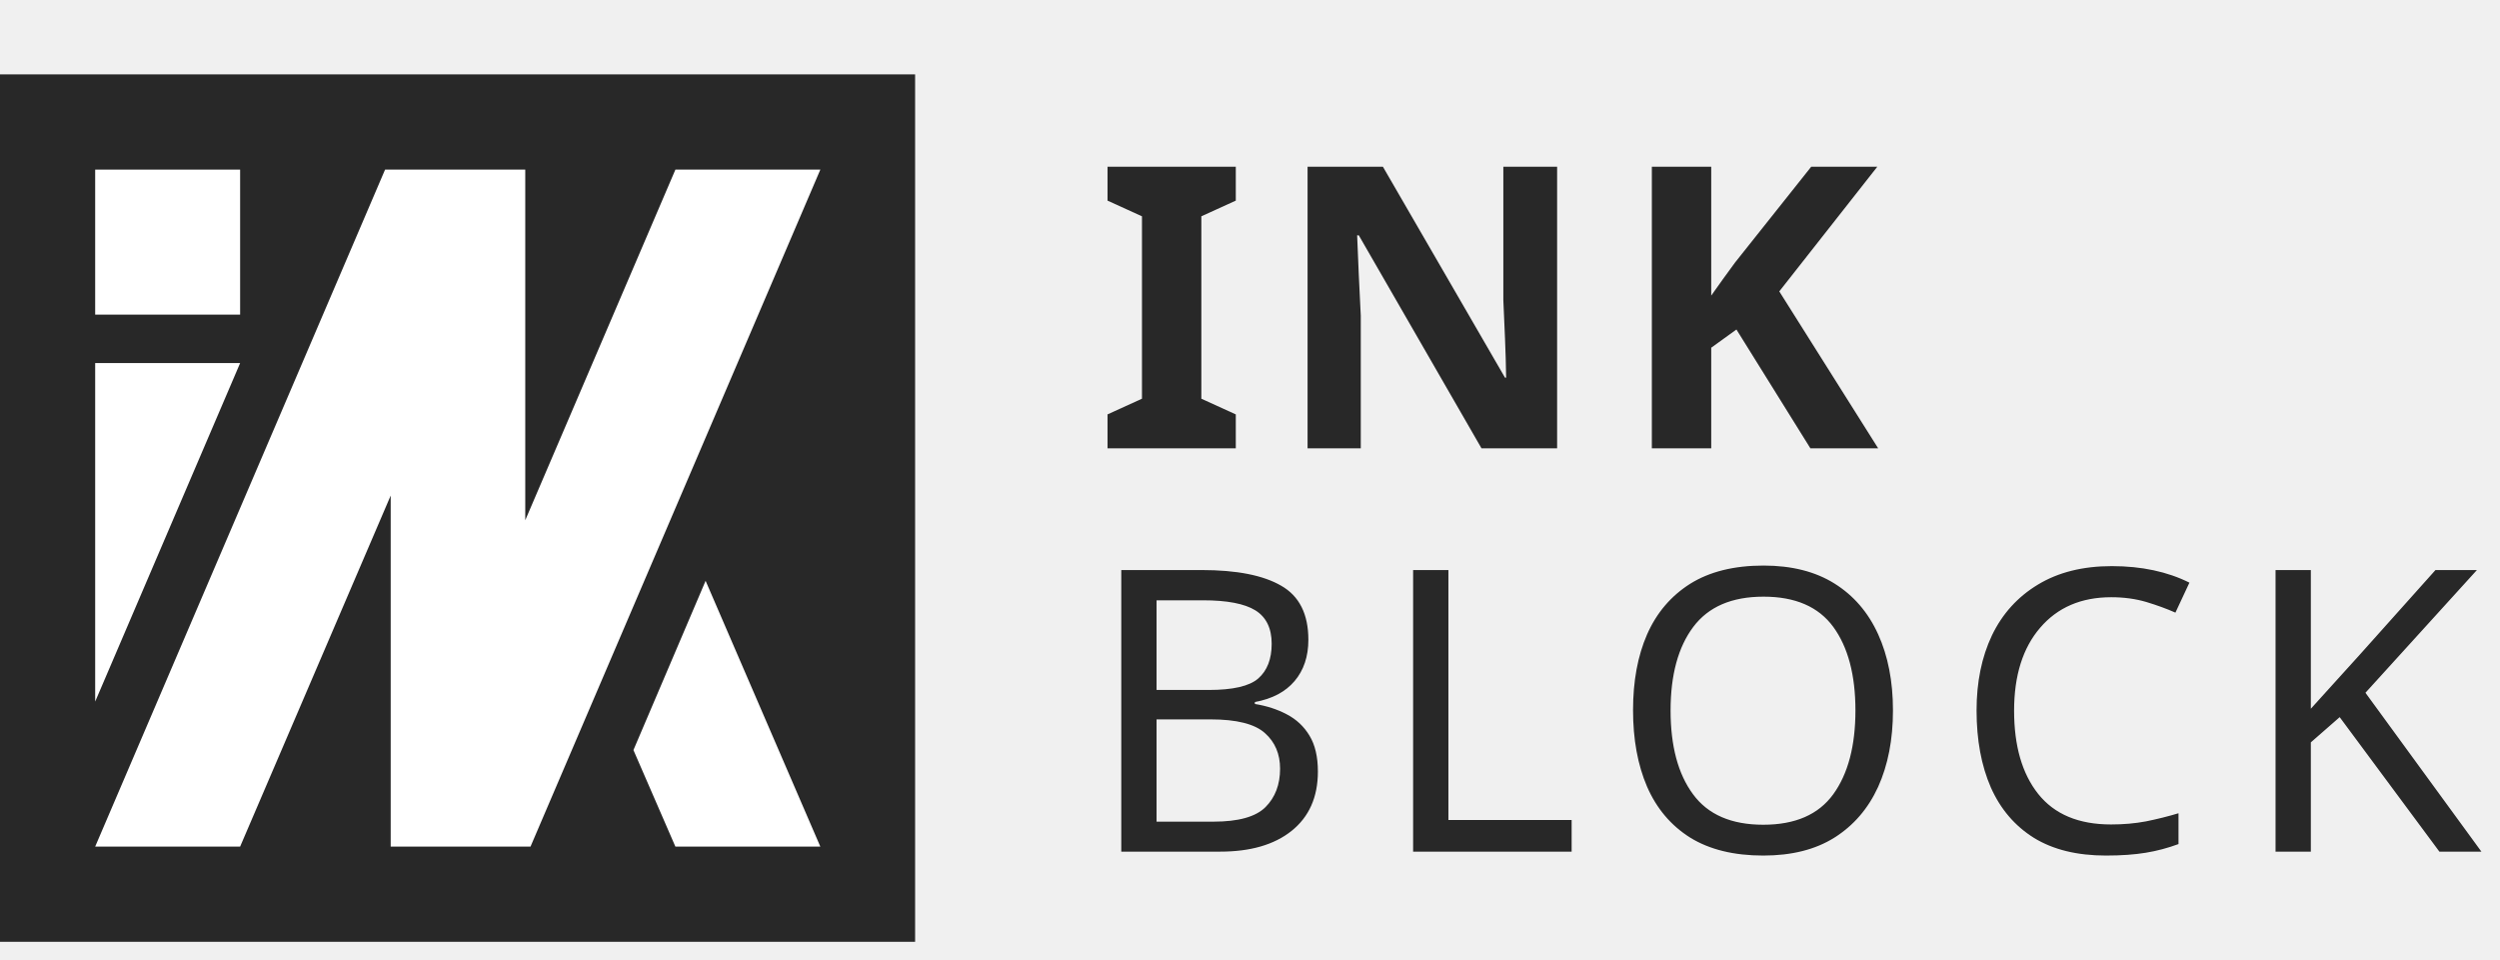
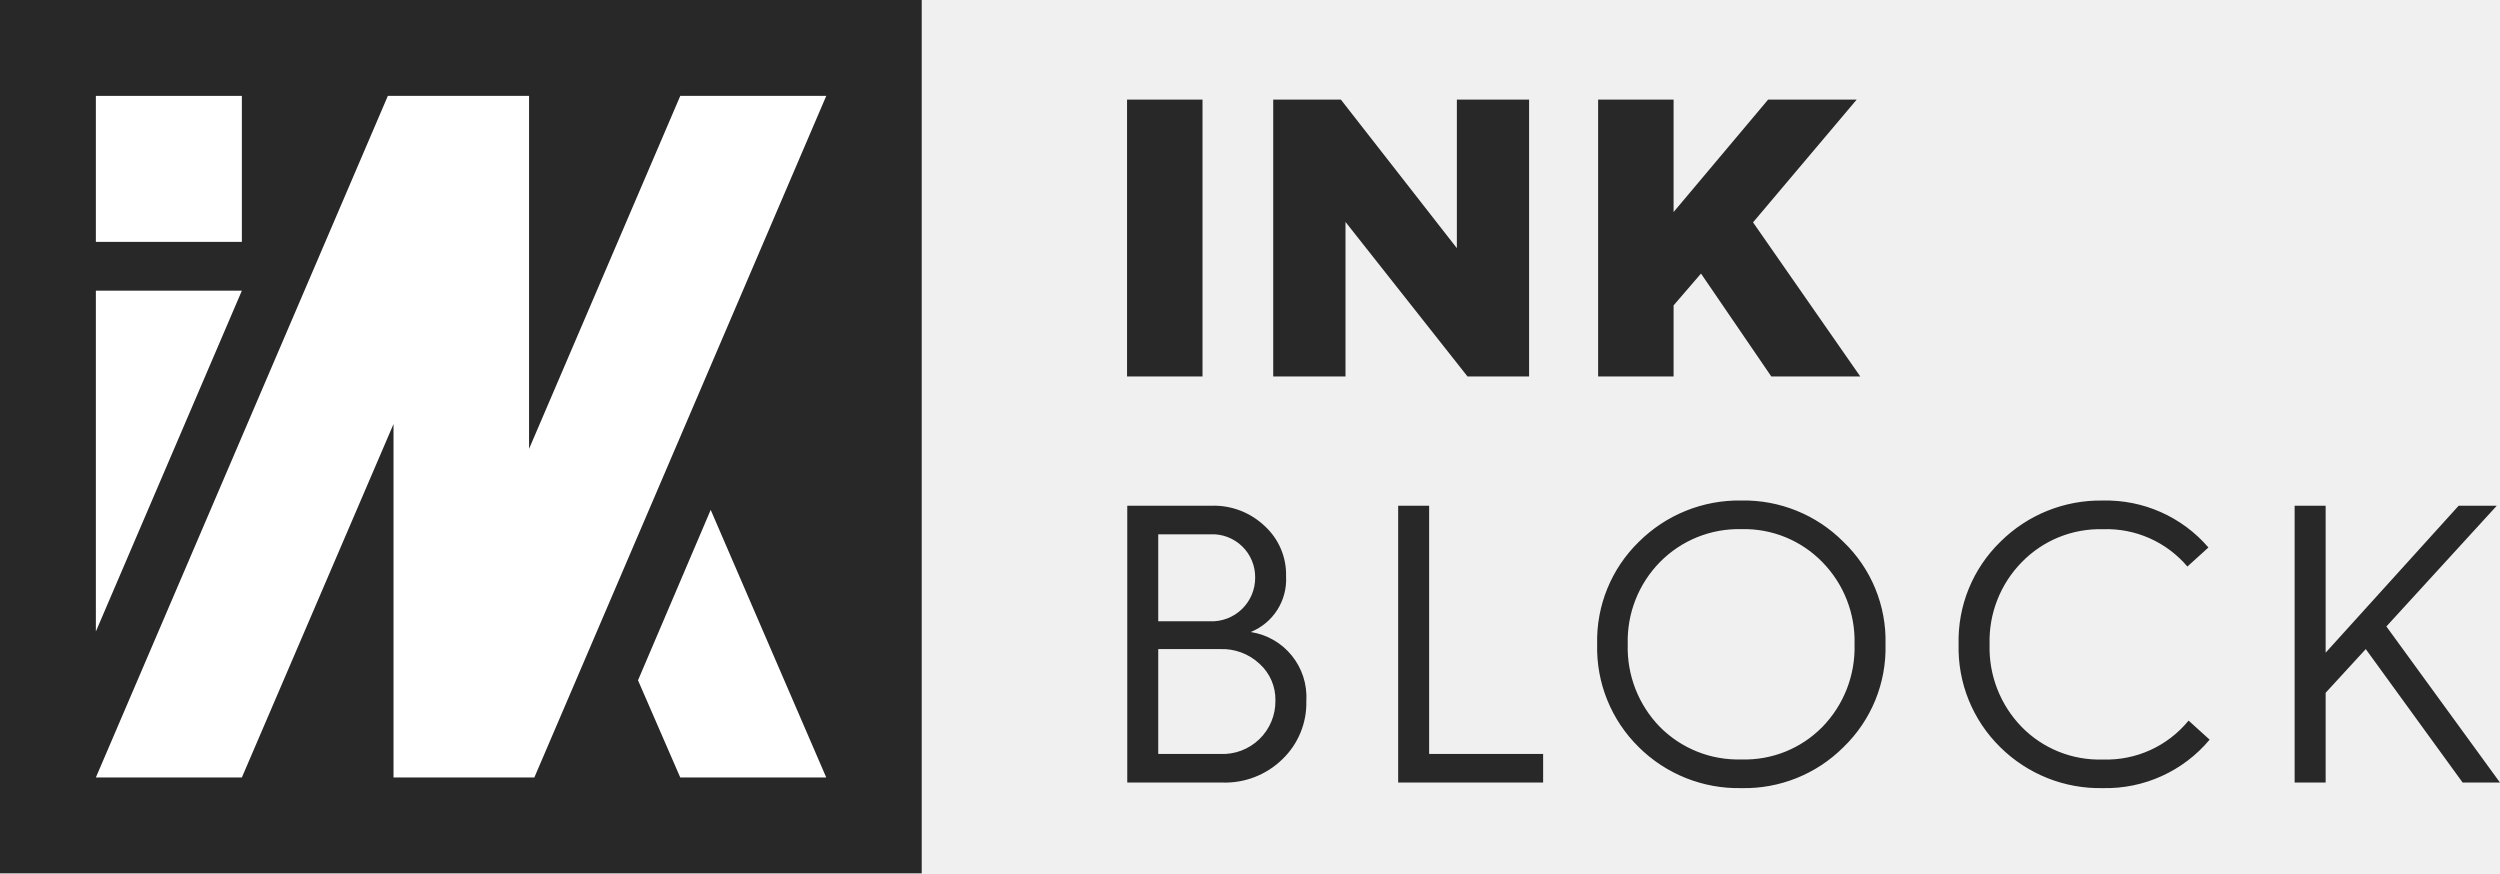
- <svg xmlns="http://www.w3.org/2000/svg" width="139.414" height="53.492" viewBox="0 0 139.414 53.492">
+ <svg xmlns="http://www.w3.org/2000/svg" width="138.47" height="48.372" viewBox="0 0 138.47 48.372">
  <defs>
-     <style>.a,.c,.d{fill:#282828;}.b{fill:#fff;}.c,.d{font-size:22px;}.c{font-family:HurmeGeometricSans4-Regular, "Hurme Geometric Sans 4";letter-spacing:0.09em;}.d{font-family:HurmeGeometricSans4-Black, "Hurme Geometric Sans 4";font-weight:800;letter-spacing:0.06em;}</style>
+     <style>.a{fill:#282828;}.b{fill:#fff;}</style>
  </defs>
-   <g transform="translate(-53.221 -50)">
+   <g transform="translate(-53.221 -54.148)">
    <g transform="translate(44 45)">
      <g transform="translate(0 0)">
        <rect class="a" width="51.052" height="48.372" transform="translate(9.221 9.148)" />
        <path class="b" d="M38.389,5.99,30.013,25.542V5.99H22.192L6.02,43.742h8.086l8.4-19.576V43.742h7.8L46.475,5.99Z" transform="translate(8.511 8.469)" />
        <path class="b" d="M18.46,24.928,20.8,30.311h8.086l-6.4-14.821Z" transform="translate(26.099 21.9)" />
        <path class="b" d="M6.02,10.46V29.336L14.106,10.46Z" transform="translate(8.511 14.788)" />
        <rect class="b" width="8.086" height="8.086" transform="translate(14.531 14.459)" />
      </g>
    </g>
    <g transform="translate(114.356 48)">
-       <text class="c" transform="translate(-0.722 49.492)">
-         <tspan x="0" y="0">BLOCK</tspan>
-       </text>
-       <text class="d" transform="translate(-0.052 27)">
-         <tspan x="0" y="0">INK</tspan>
-       </text>
+       <path class="a" d="M7.282,0A4.546,4.546,0,0,0,10.6-1.276a4.315,4.315,0,0,0,1.342-3.256,3.638,3.638,0,0,0-3.08-3.806,3.138,3.138,0,0,0,1.958-3.08,3.642,3.642,0,0,0-1.188-2.794A4.088,4.088,0,0,0,6.71-15.334H2.024V0ZM3.74-13.75H6.622a2.371,2.371,0,0,1,2.486,2.4A2.407,2.407,0,0,1,6.6-8.932H3.74Zm0,6.358H7.15a3.024,3.024,0,0,1,2.2.814,2.666,2.666,0,0,1,.88,2.046A2.921,2.921,0,0,1,7.172-1.584H3.74ZM25.058,0V-1.584H18.744v-13.75H17.028V0Zm5.3-1.958A7.835,7.835,0,0,0,36.036.308,7.749,7.749,0,0,0,41.69-1.958a7.631,7.631,0,0,0,2.332-5.7,7.582,7.582,0,0,0-2.332-5.676,7.768,7.768,0,0,0-5.654-2.288,7.855,7.855,0,0,0-5.676,2.288,7.646,7.646,0,0,0-2.31,5.676A7.7,7.7,0,0,0,30.36-1.958ZM31.526-12.21a6.12,6.12,0,0,1,4.51-1.826,6.036,6.036,0,0,1,4.488,1.826,6.237,6.237,0,0,1,1.782,4.554A6.288,6.288,0,0,1,40.524-3.08a6.018,6.018,0,0,1-4.488,1.8,6.1,6.1,0,0,1-4.51-1.8,6.288,6.288,0,0,1-1.782-4.576A6.237,6.237,0,0,1,31.526-12.21Zm24.53-3.41a7.855,7.855,0,0,0-5.676,2.288,7.646,7.646,0,0,0-2.31,5.676,7.7,7.7,0,0,0,2.31,5.7A7.835,7.835,0,0,0,56.056.308a7.489,7.489,0,0,0,5.918-2.684L60.808-3.432a5.874,5.874,0,0,1-4.752,2.156,6.018,6.018,0,0,1-4.488-1.8,6.288,6.288,0,0,1-1.782-4.576,6.237,6.237,0,0,1,1.782-4.554,6.036,6.036,0,0,1,4.488-1.826,5.863,5.863,0,0,1,4.686,2.068l1.166-1.056A7.48,7.48,0,0,0,56.056-15.62ZM68.4,0V-4.972l2.222-2.42L75.988,0h2.068L71.764-8.646l6.116-6.688H75.768L68.4-7.194v-8.14H66.682V0Z" transform="translate(-0.722 49.492)" />
+       <path class="a" d="M5.522,0V-15.334H1.342V0Zm7.92,0V-8.558L20.2,0h3.41V-15.334h-4v8.228l-6.424-8.228H9.438V0ZM31.614,0V-3.938L33.132-5.7,37.026,0h4.928l-5.94-8.536,5.742-6.8H36.85L31.614-9.108v-6.226h-4.18V0Z" transform="translate(-0.052 27)" />
    </g>
  </g>
</svg>
